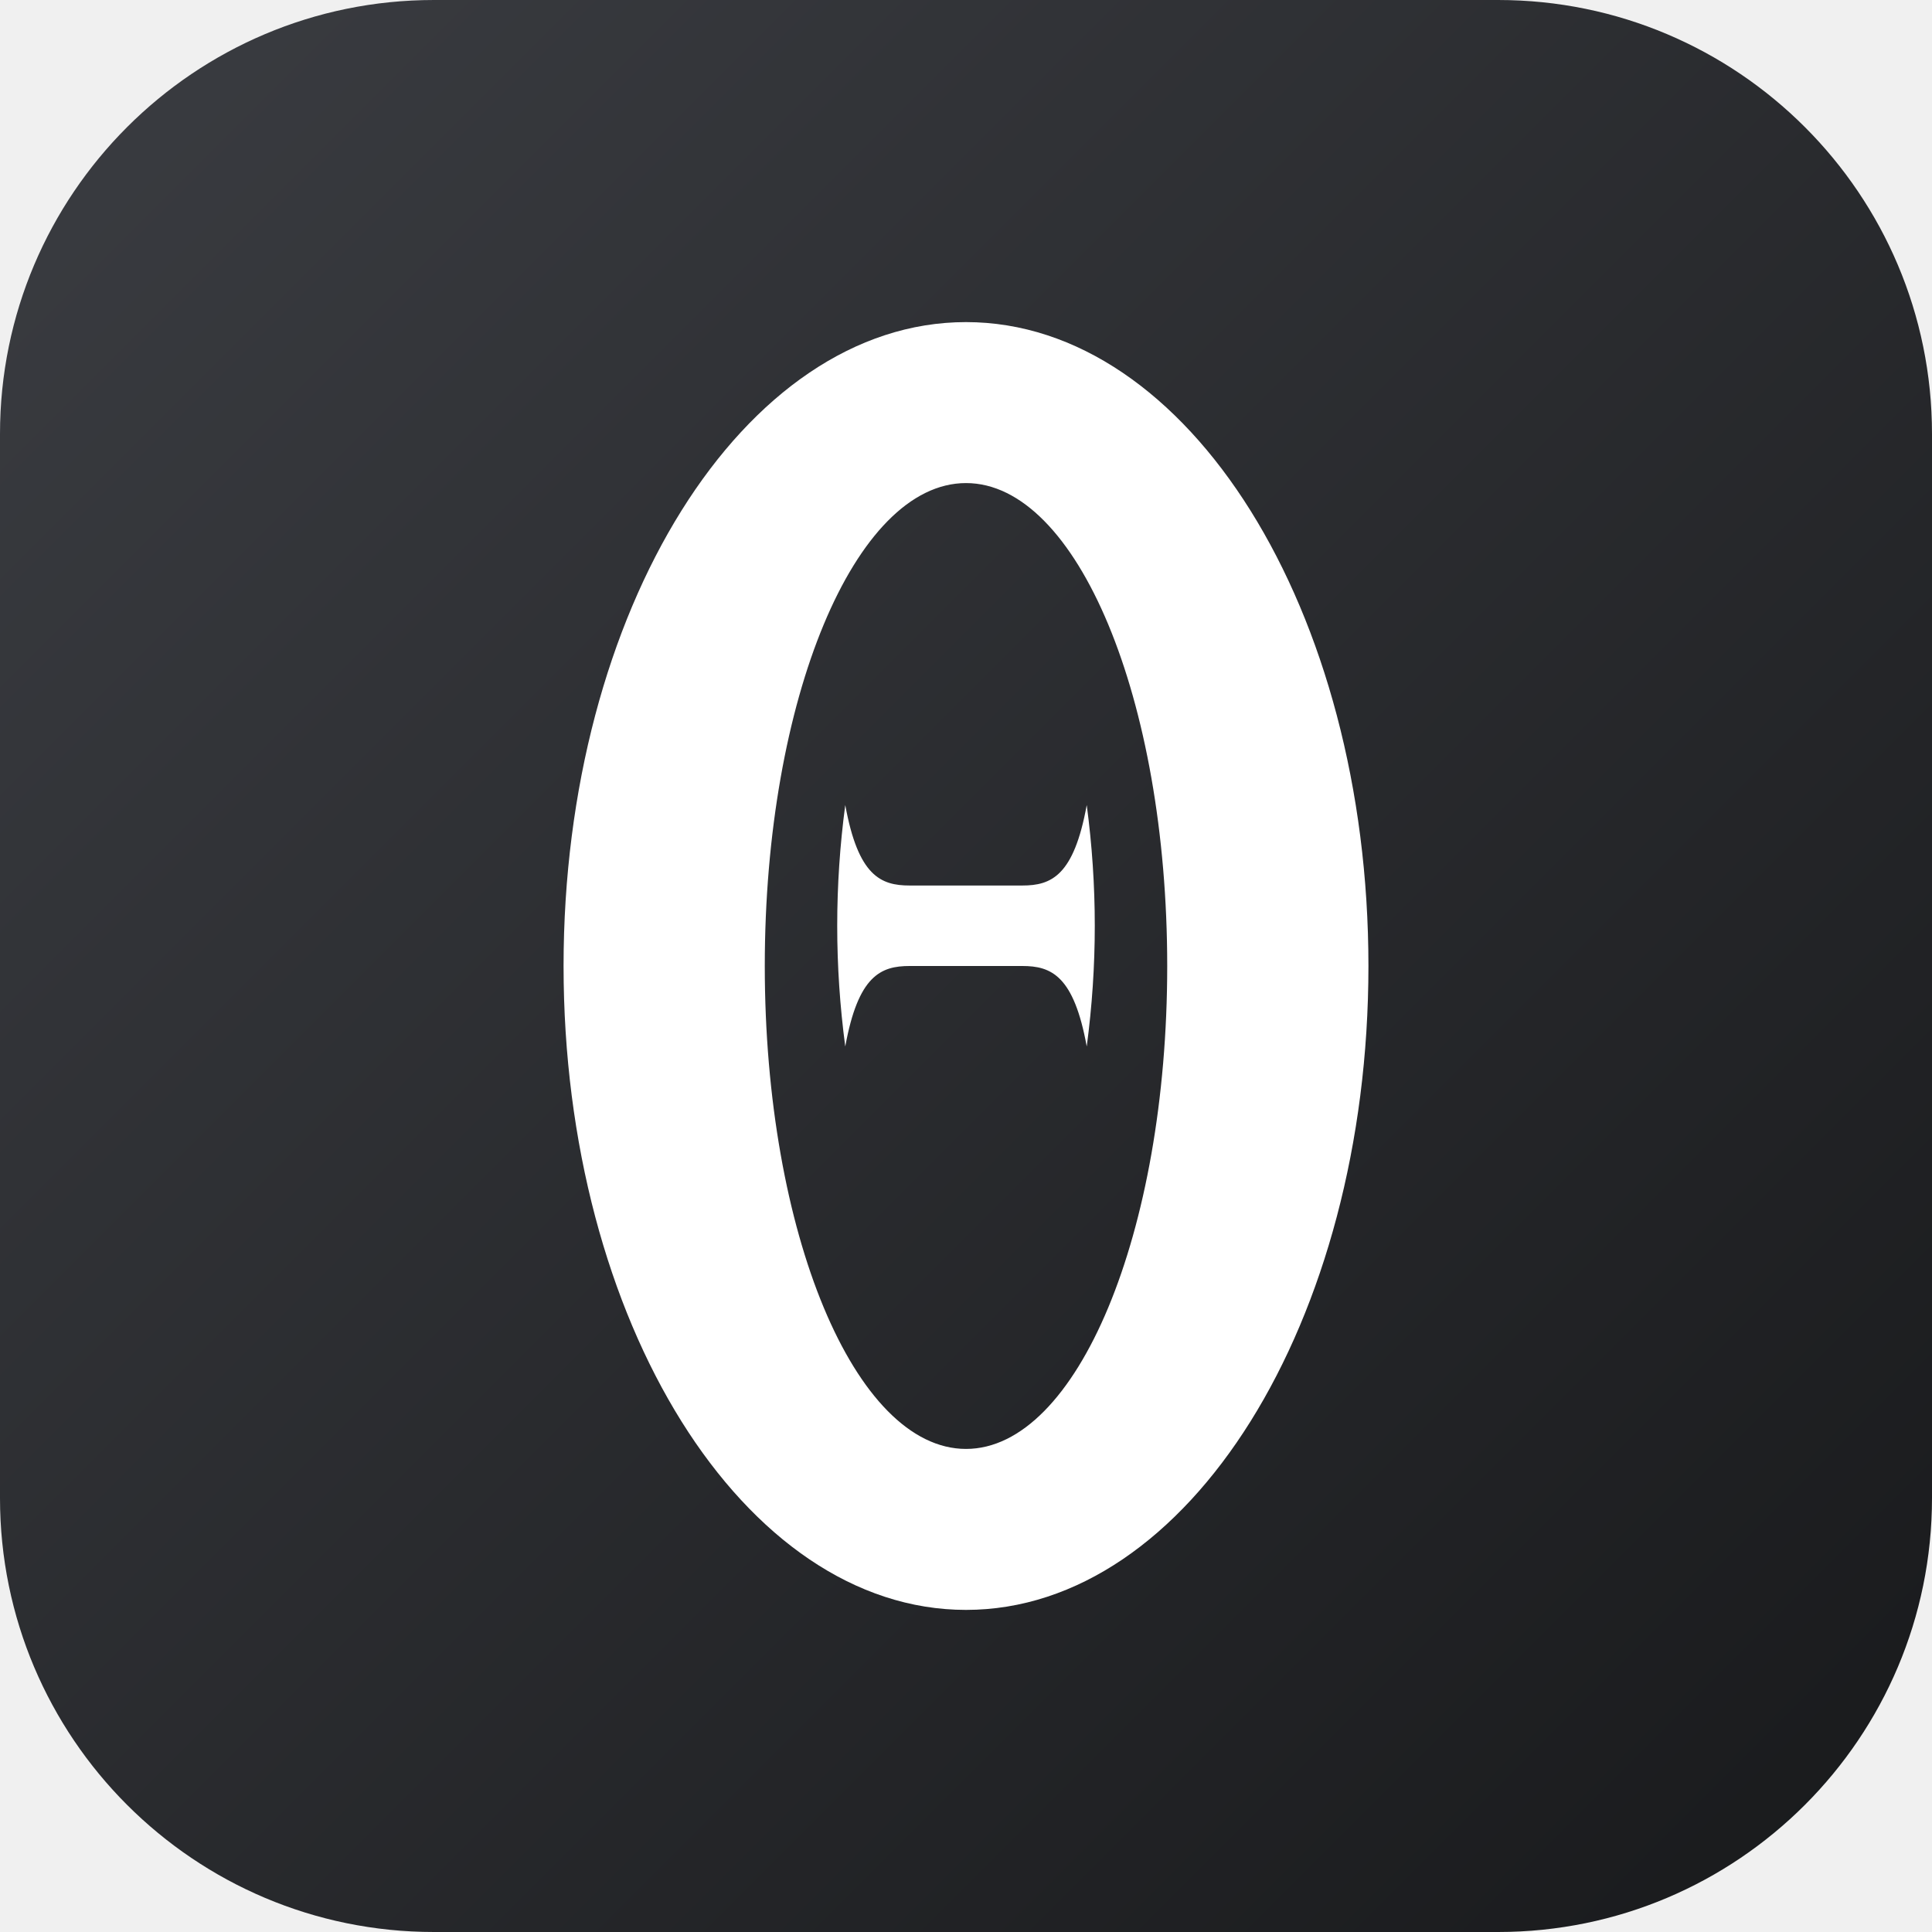
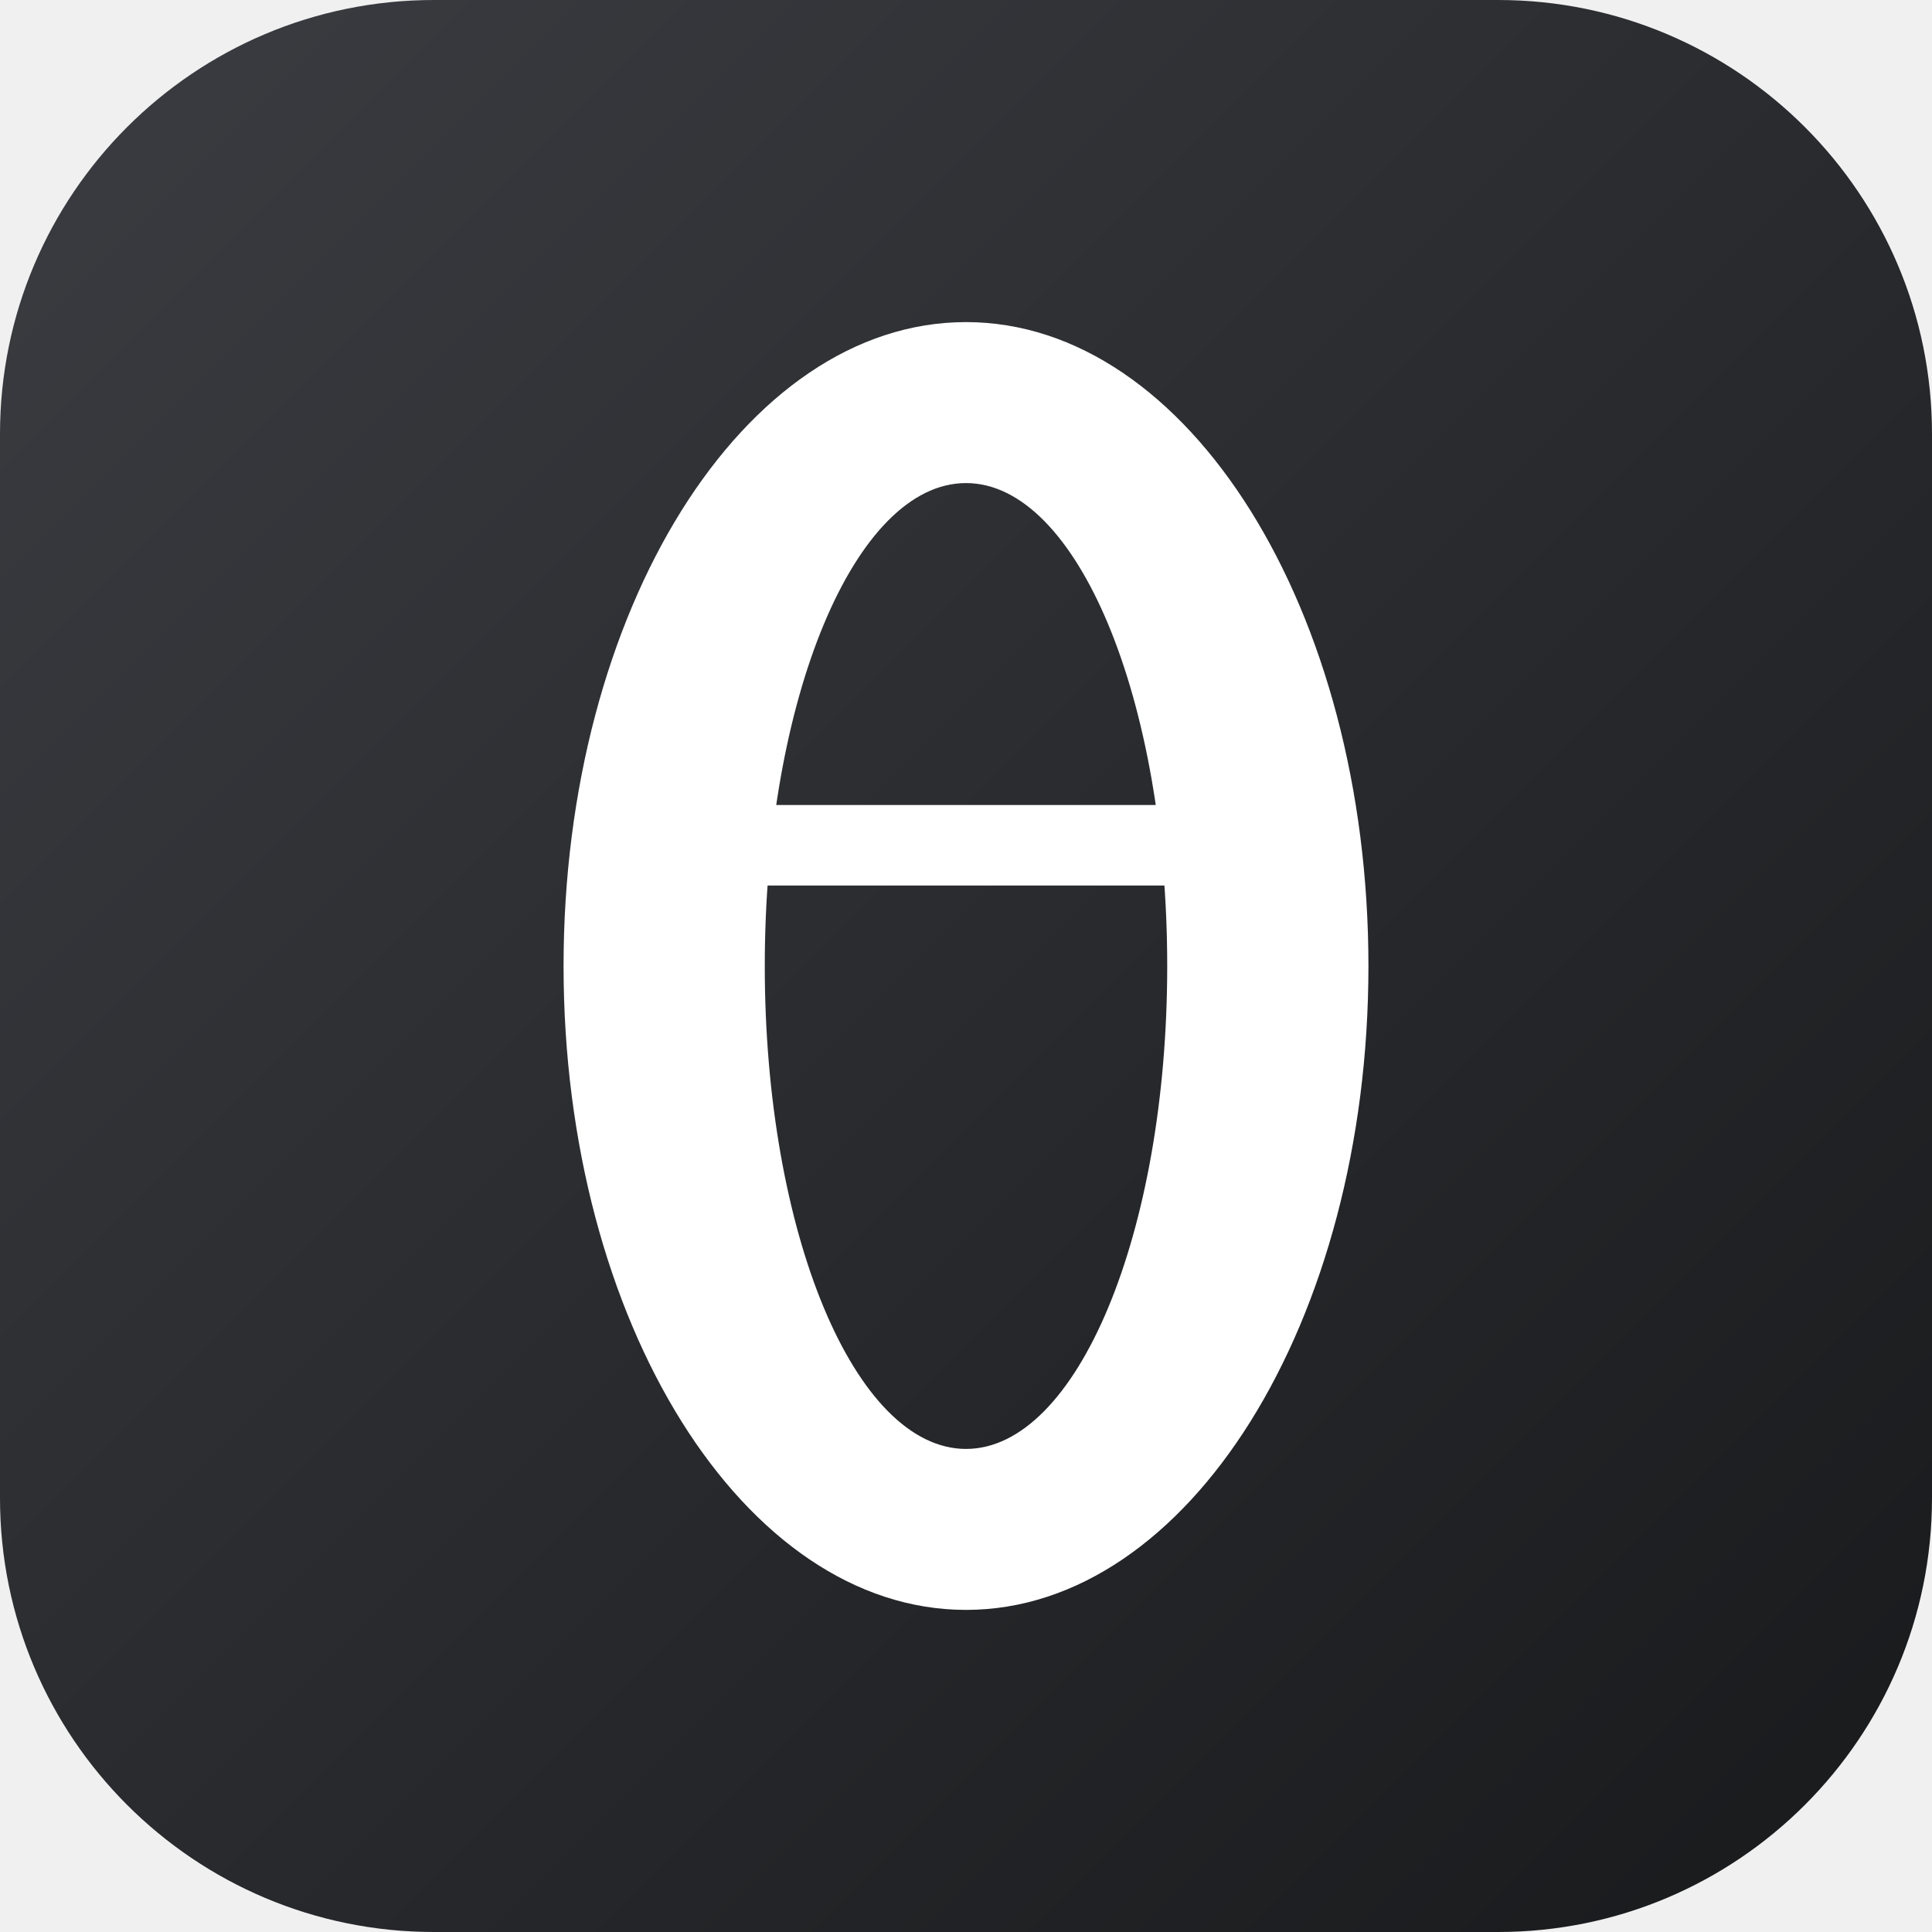
<svg xmlns="http://www.w3.org/2000/svg" viewBox="0 0 512 512" width="512" height="512">
  <defs>
    <linearGradient id="bg" x1="0" y1="0" x2="1" y2="1">
      <stop offset="0" stop-color="#3b3d42" />
      <stop offset="1" stop-color="#18191b" />
    </linearGradient>
    <linearGradient id="hi" x1="0" y1="0" x2="0" y2="1">
      <stop offset="0" stop-color="#fff" stop-opacity="0.16" />
      <stop offset="0.12" stop-color="#fff" stop-opacity="0" />
    </linearGradient>
  </defs>
  <rect width="512" height="512" rx="115" fill="url(#bg)" />
  <g transform="translate(256 256) scale(21.33)">
-     <path fill="#FFFFFF" d="M-5 0A5 8 0 1 1 5 0A5 8 0 1 1 -5 0ZM-2.5 0A2.5 6 0 1 0 2.5 0A2.5 6 0 1 0 -2.5 0Z" />
-     <path fill="#FFFFFF" d="M-1.5 -2C-1.34 -1.12 -1.06 -1 -0.7 -1L0.7 -1C1.06 -1 1.34 -1.12 1.5 -2Q1.7 -0.5 1.5 1C1.34 0.12 1.06 0 0.7 0L-0.7 0C-1.06 0 -1.34 0.12 -1.5 1Q-1.7 -0.5 -1.5 -2Z" />
+     <path fill="#FFFFFF" d="M-5 0A5 8 0 1 1 5 0A5 8 0 1 1 -5 0ZM-2.5 0A2.5 6 0 1 0 2.5 0A2.5 6 0 1 0 -2.5 0ZM-3.75 -2H3.75V-1H-3.75Z" />
  </g>
</svg>
